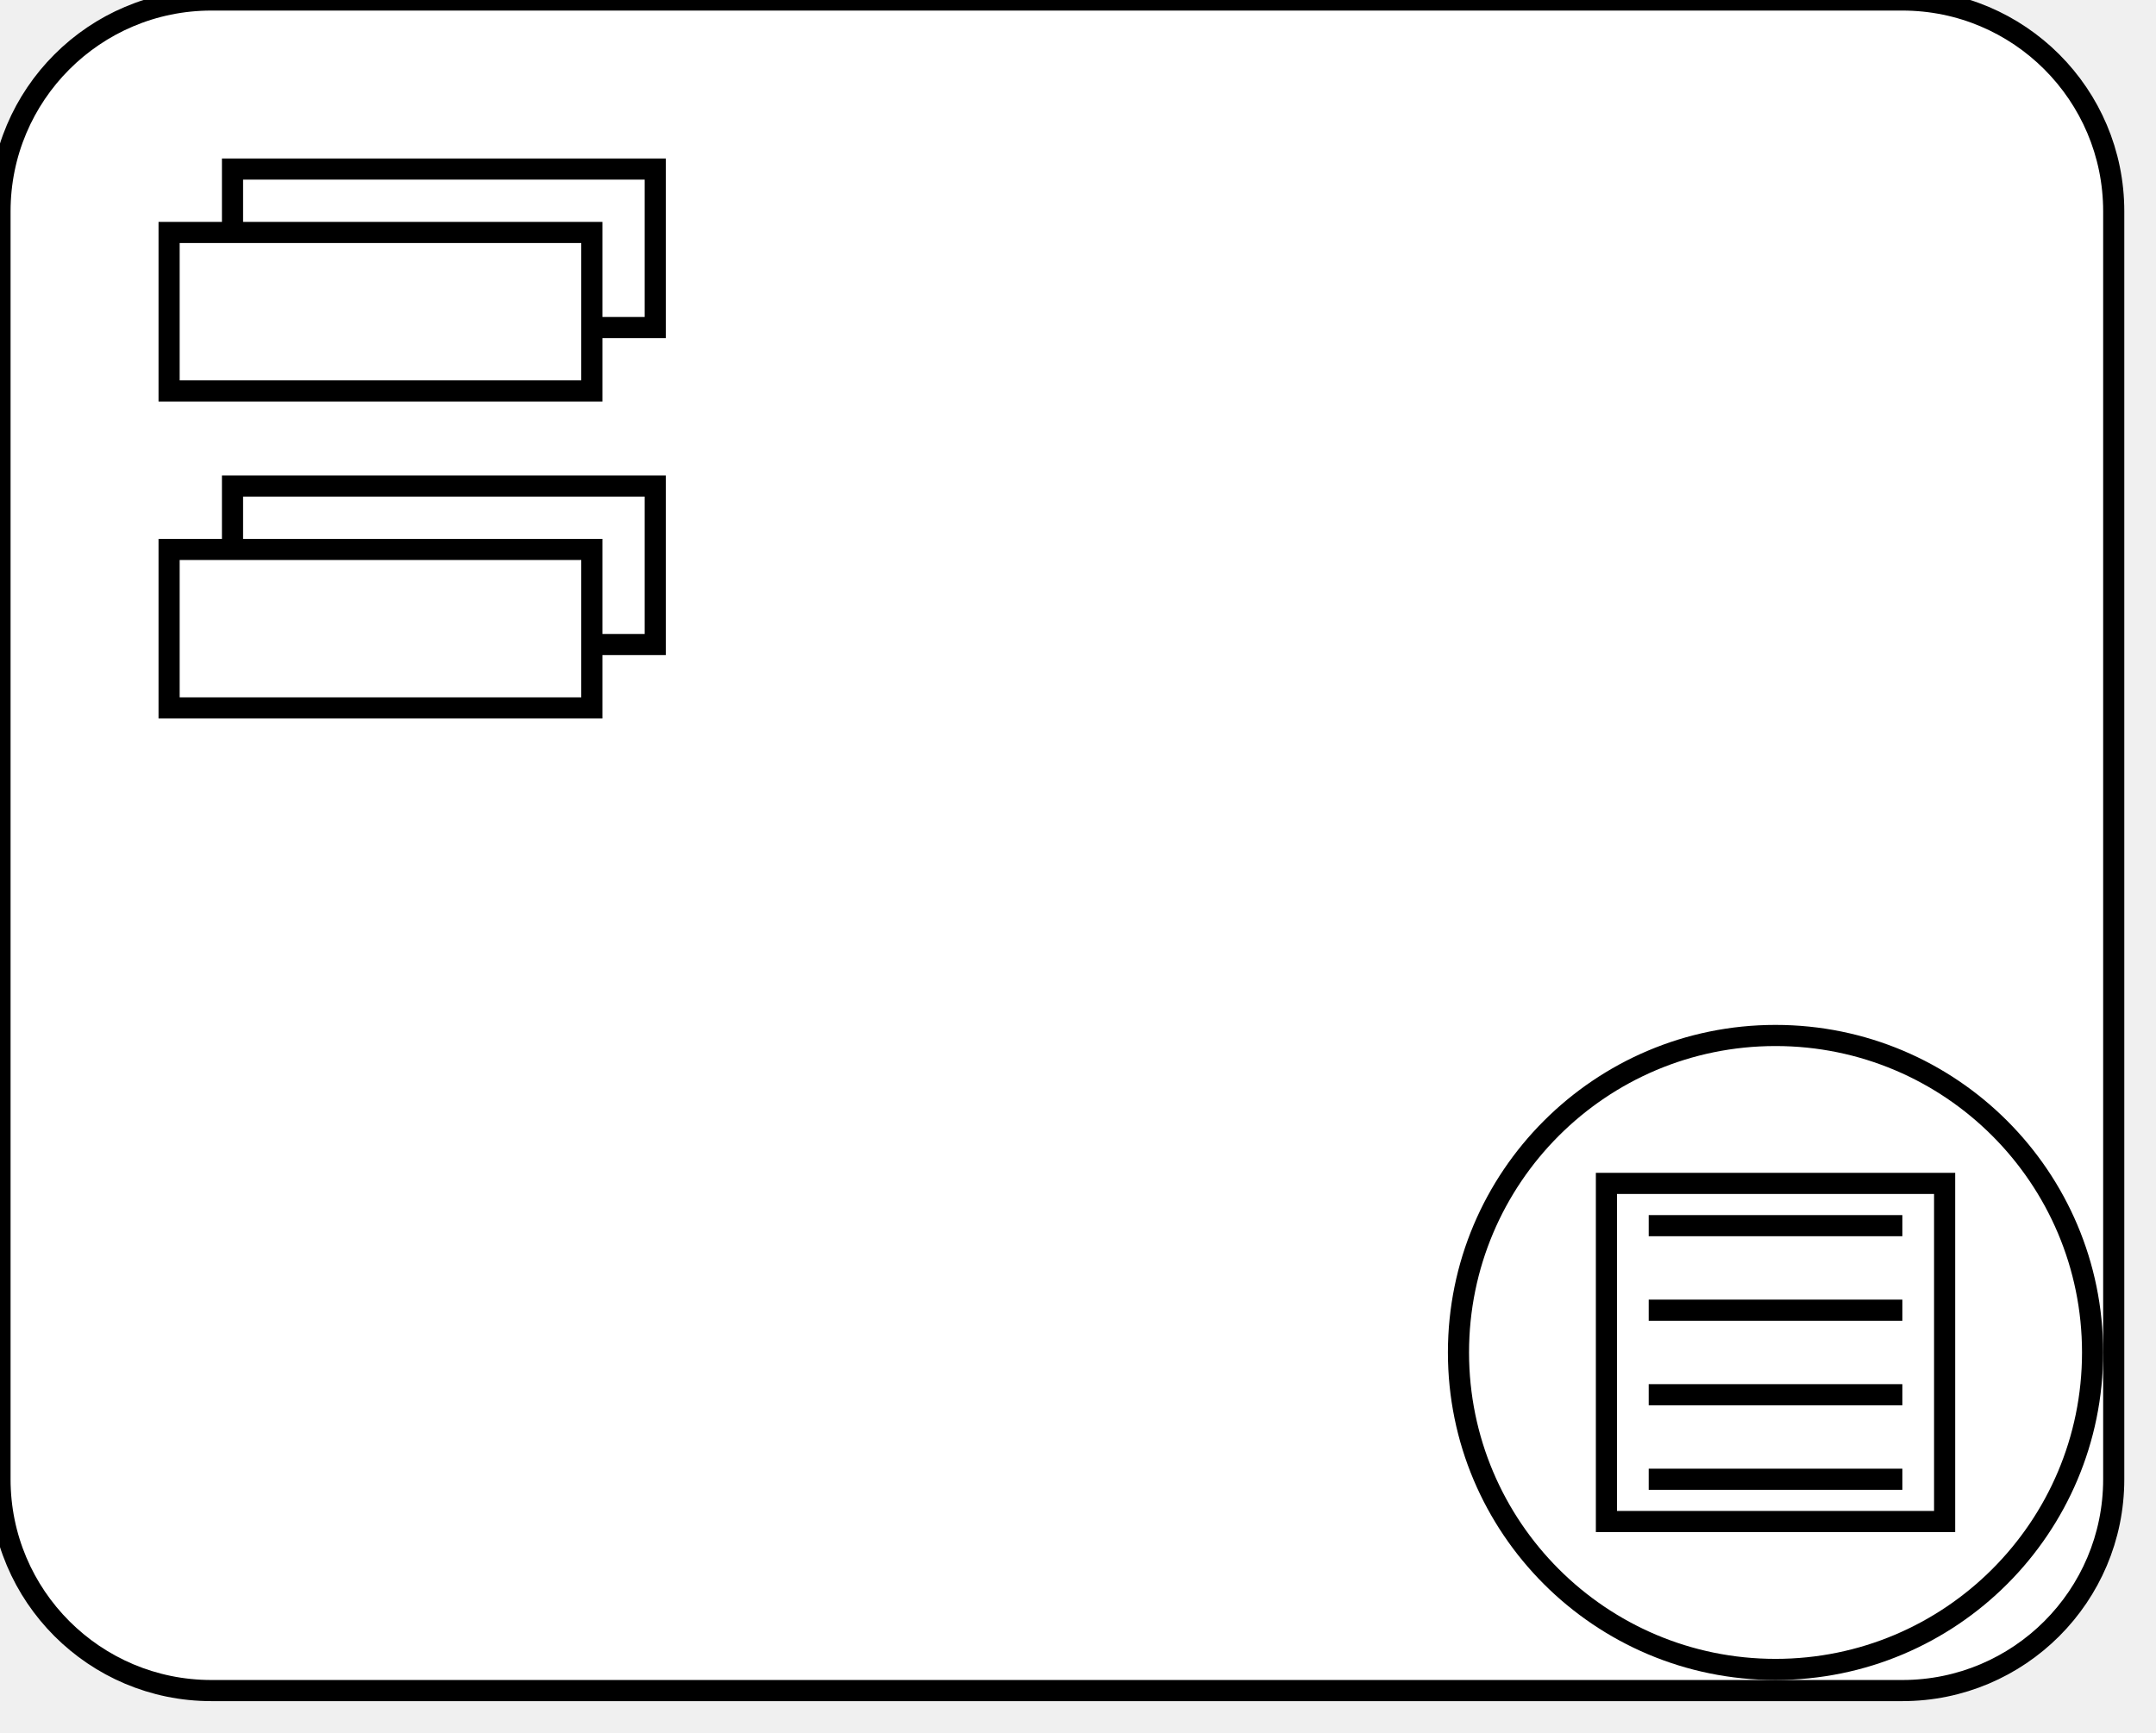
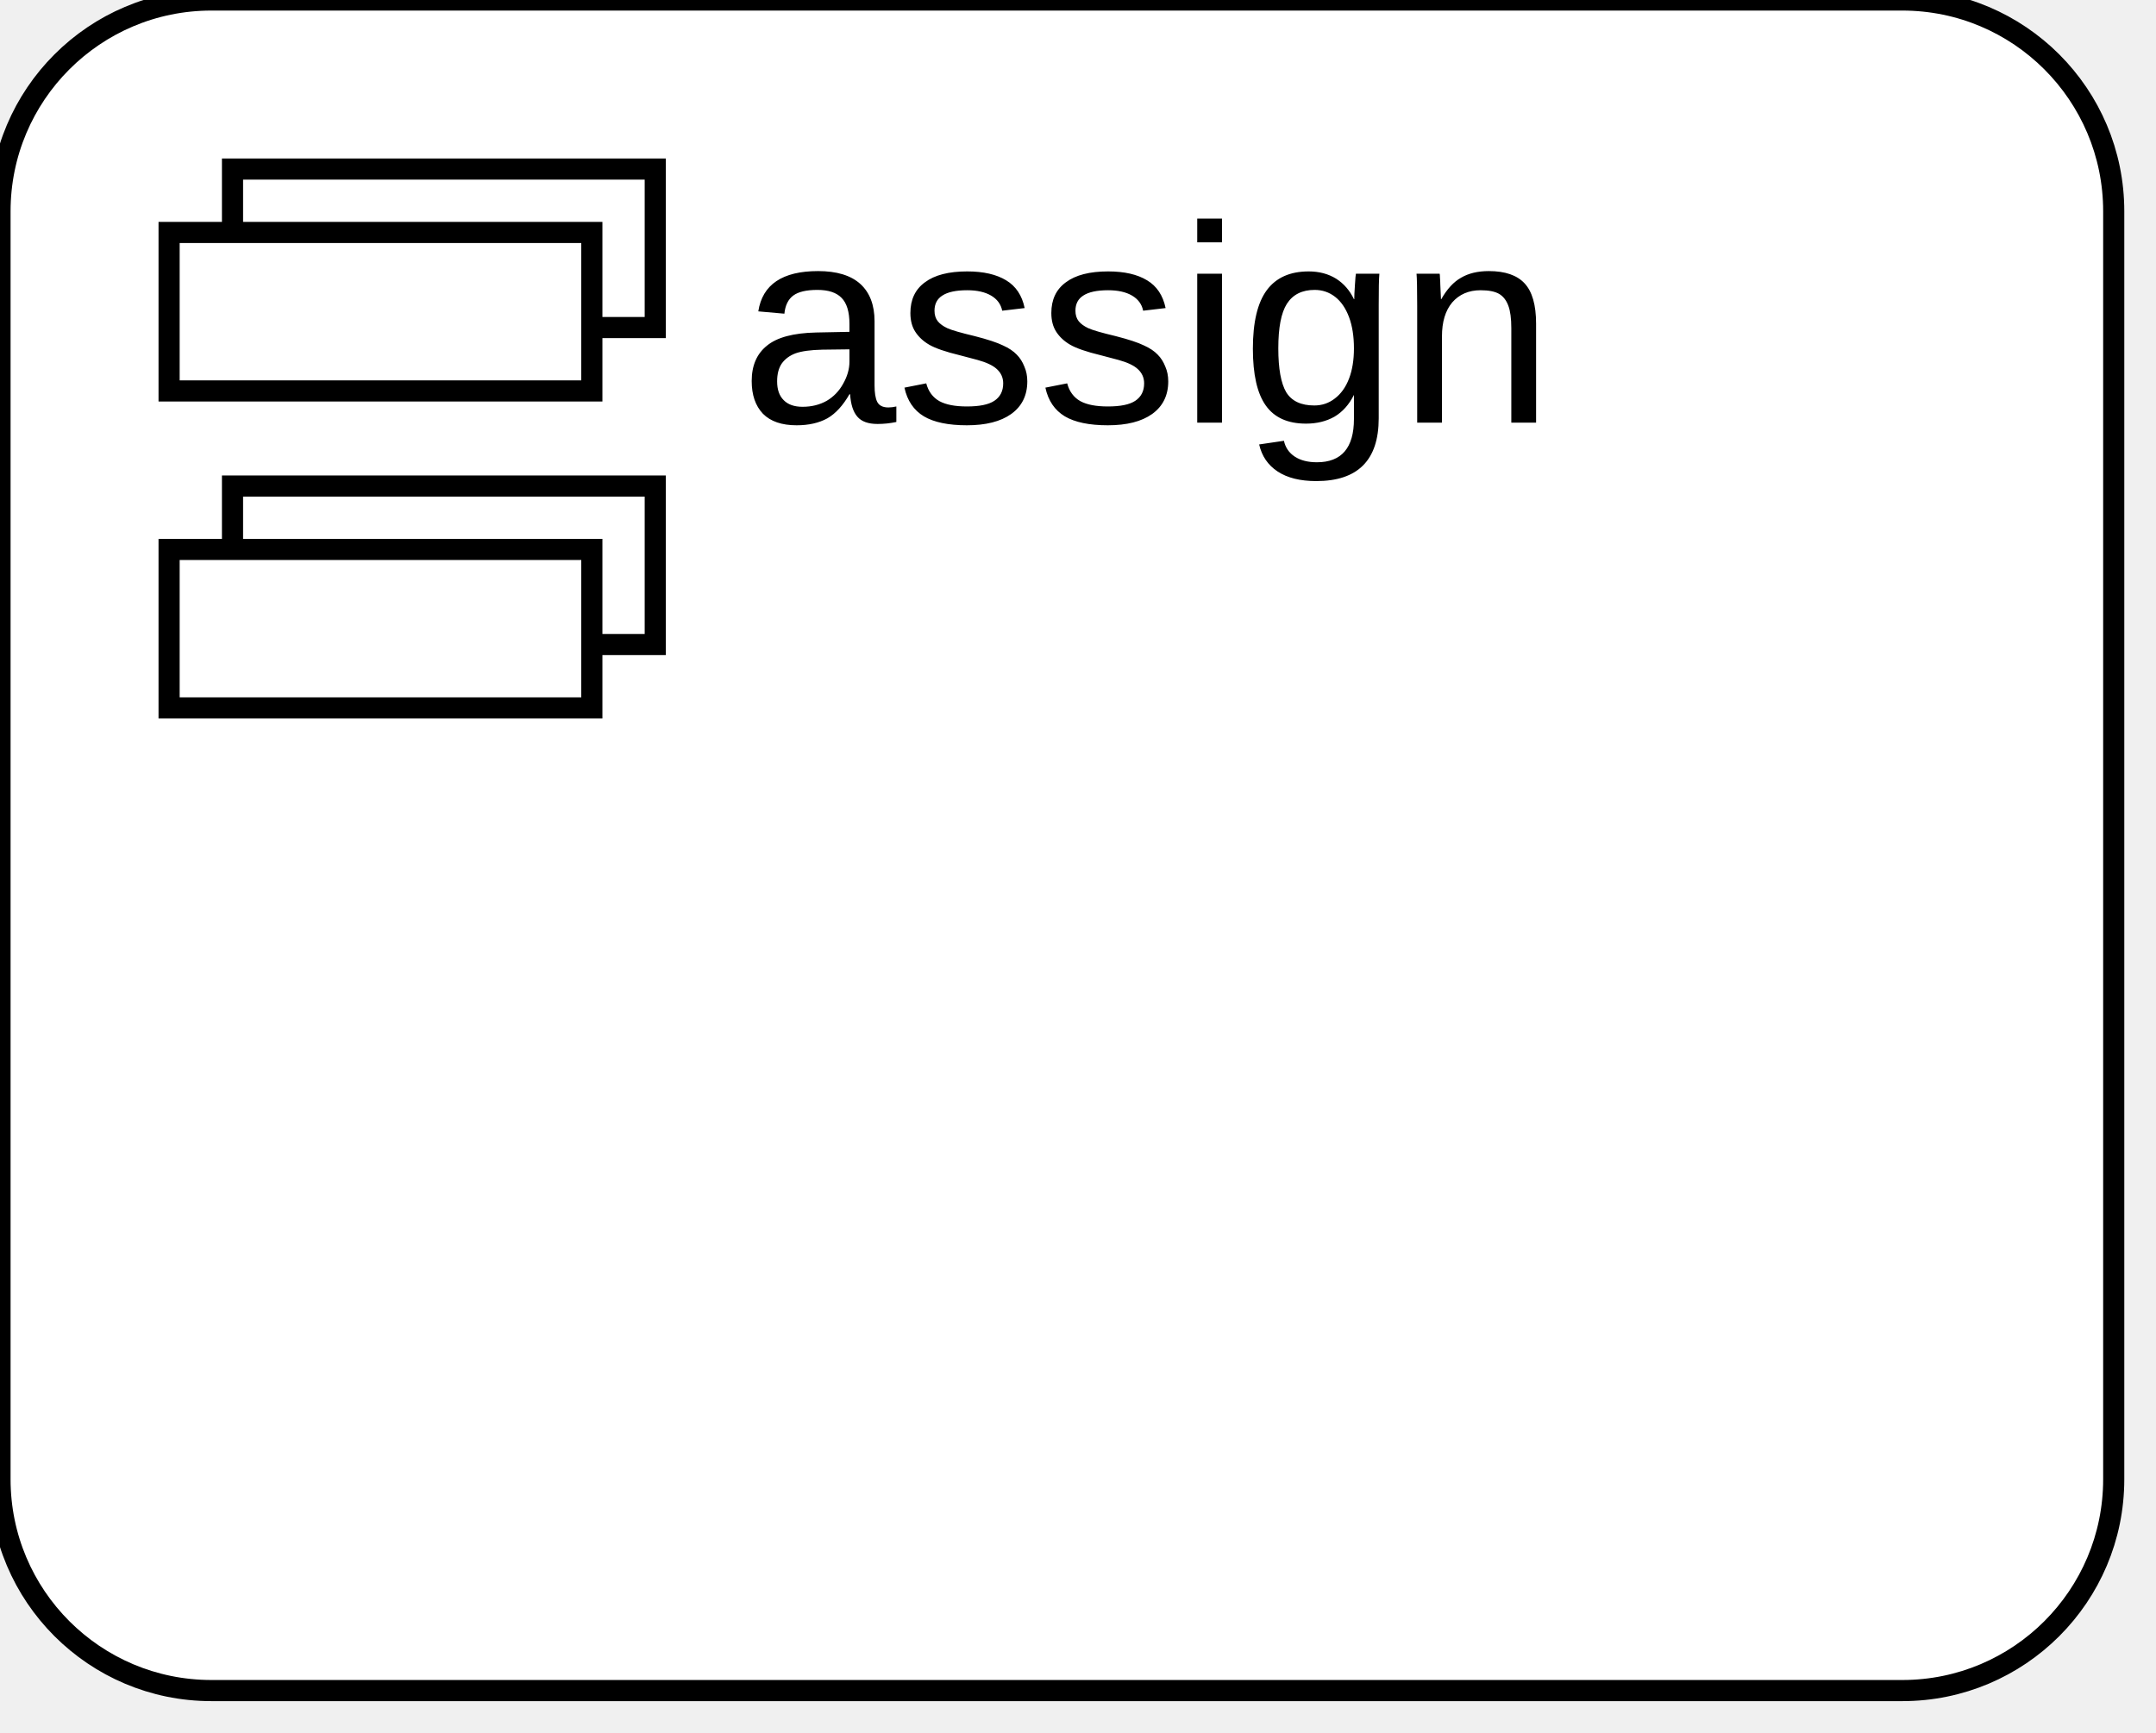
<svg xmlns="http://www.w3.org/2000/svg" xmlns:ns1="http://www.b3mn.org/oryx" width="102" height="82" version="1.0">
  <defs />
  <ns1:magnets>
    <ns1:magnet ns1:cx="0" ns1:cy="40" ns1:anchors="left" />
    <ns1:magnet ns1:cx="50" ns1:cy="80" ns1:anchors="bottom" />
    <ns1:magnet ns1:cx="100" ns1:cy="40" ns1:anchors="right" />
    <ns1:magnet ns1:cx="50" ns1:cy="0" ns1:anchors="top" />
    <ns1:magnet ns1:cx="50" ns1:cy="40" ns1:default="yes" />
  </ns1:magnets>
-   <g pointer-events="fill">
+   <g>
    <rect id="mainBody" ns1:resize="vertical horizontal" x="0" y="0" width="100" height="80" rx="10" ry="10" stroke="black" stroke-width="1" fill="white" />
-     <g id="documentation" pointer-events="fill">
-       <circle cx="84" cy="64" r="15" stroke="black" fill="white" ns1:anchors="bottom right" stroke-width="1" />
-       <rect x="76" y="56" width="16" height="16" stroke="black" stroke-width="1" ns1:anchors="bottom right" fill="none" />
-       <path d=" M 78 58 L 90 58        M 78 62 L 90 62        M 78 66 L 90 66        M 78 70 L 90 70" fill="none" ns1:anchors="bottom right" stroke="black" />
-     </g>
-     <text id="label" x="35" y="20" ns1:anchors="top left" style="font-family:Arial; font-size: 12pt; fill:black;" />
+     <text ns1:rotate="270" id="label" x="10" y="40" ns1:align="middle left" style="font-family:Arial; font-size: 8pt; fill:black;" xml:space="preserve" />
    <rect y="8" x="11" height="7.5" width="20" ns1:anchors="top left" style="fill:#ffffff;stroke:#000000;stroke-width:1" />
    <rect y="23" x="11" height="7.5" width="20" ns1:anchors="top left" style="fill:#ffffff;stroke:#000000;stroke-width:1" />
    <rect y="26" x="8" height="7.5" width="20" ns1:anchors="top left" style="fill:#ffffff;stroke:#000000;stroke-width:1" />
    <rect y="11" x="8" height="7.5" width="20" ns1:anchors="top left" style="fill:#ffffff;stroke:#000000;stroke-width:1" />
+     <text ns1:anchors="top left" x="35" y="20" style="font-family:Arial; font-size: 10pt; fill:black;">assign</text>
  </g>
</svg>
